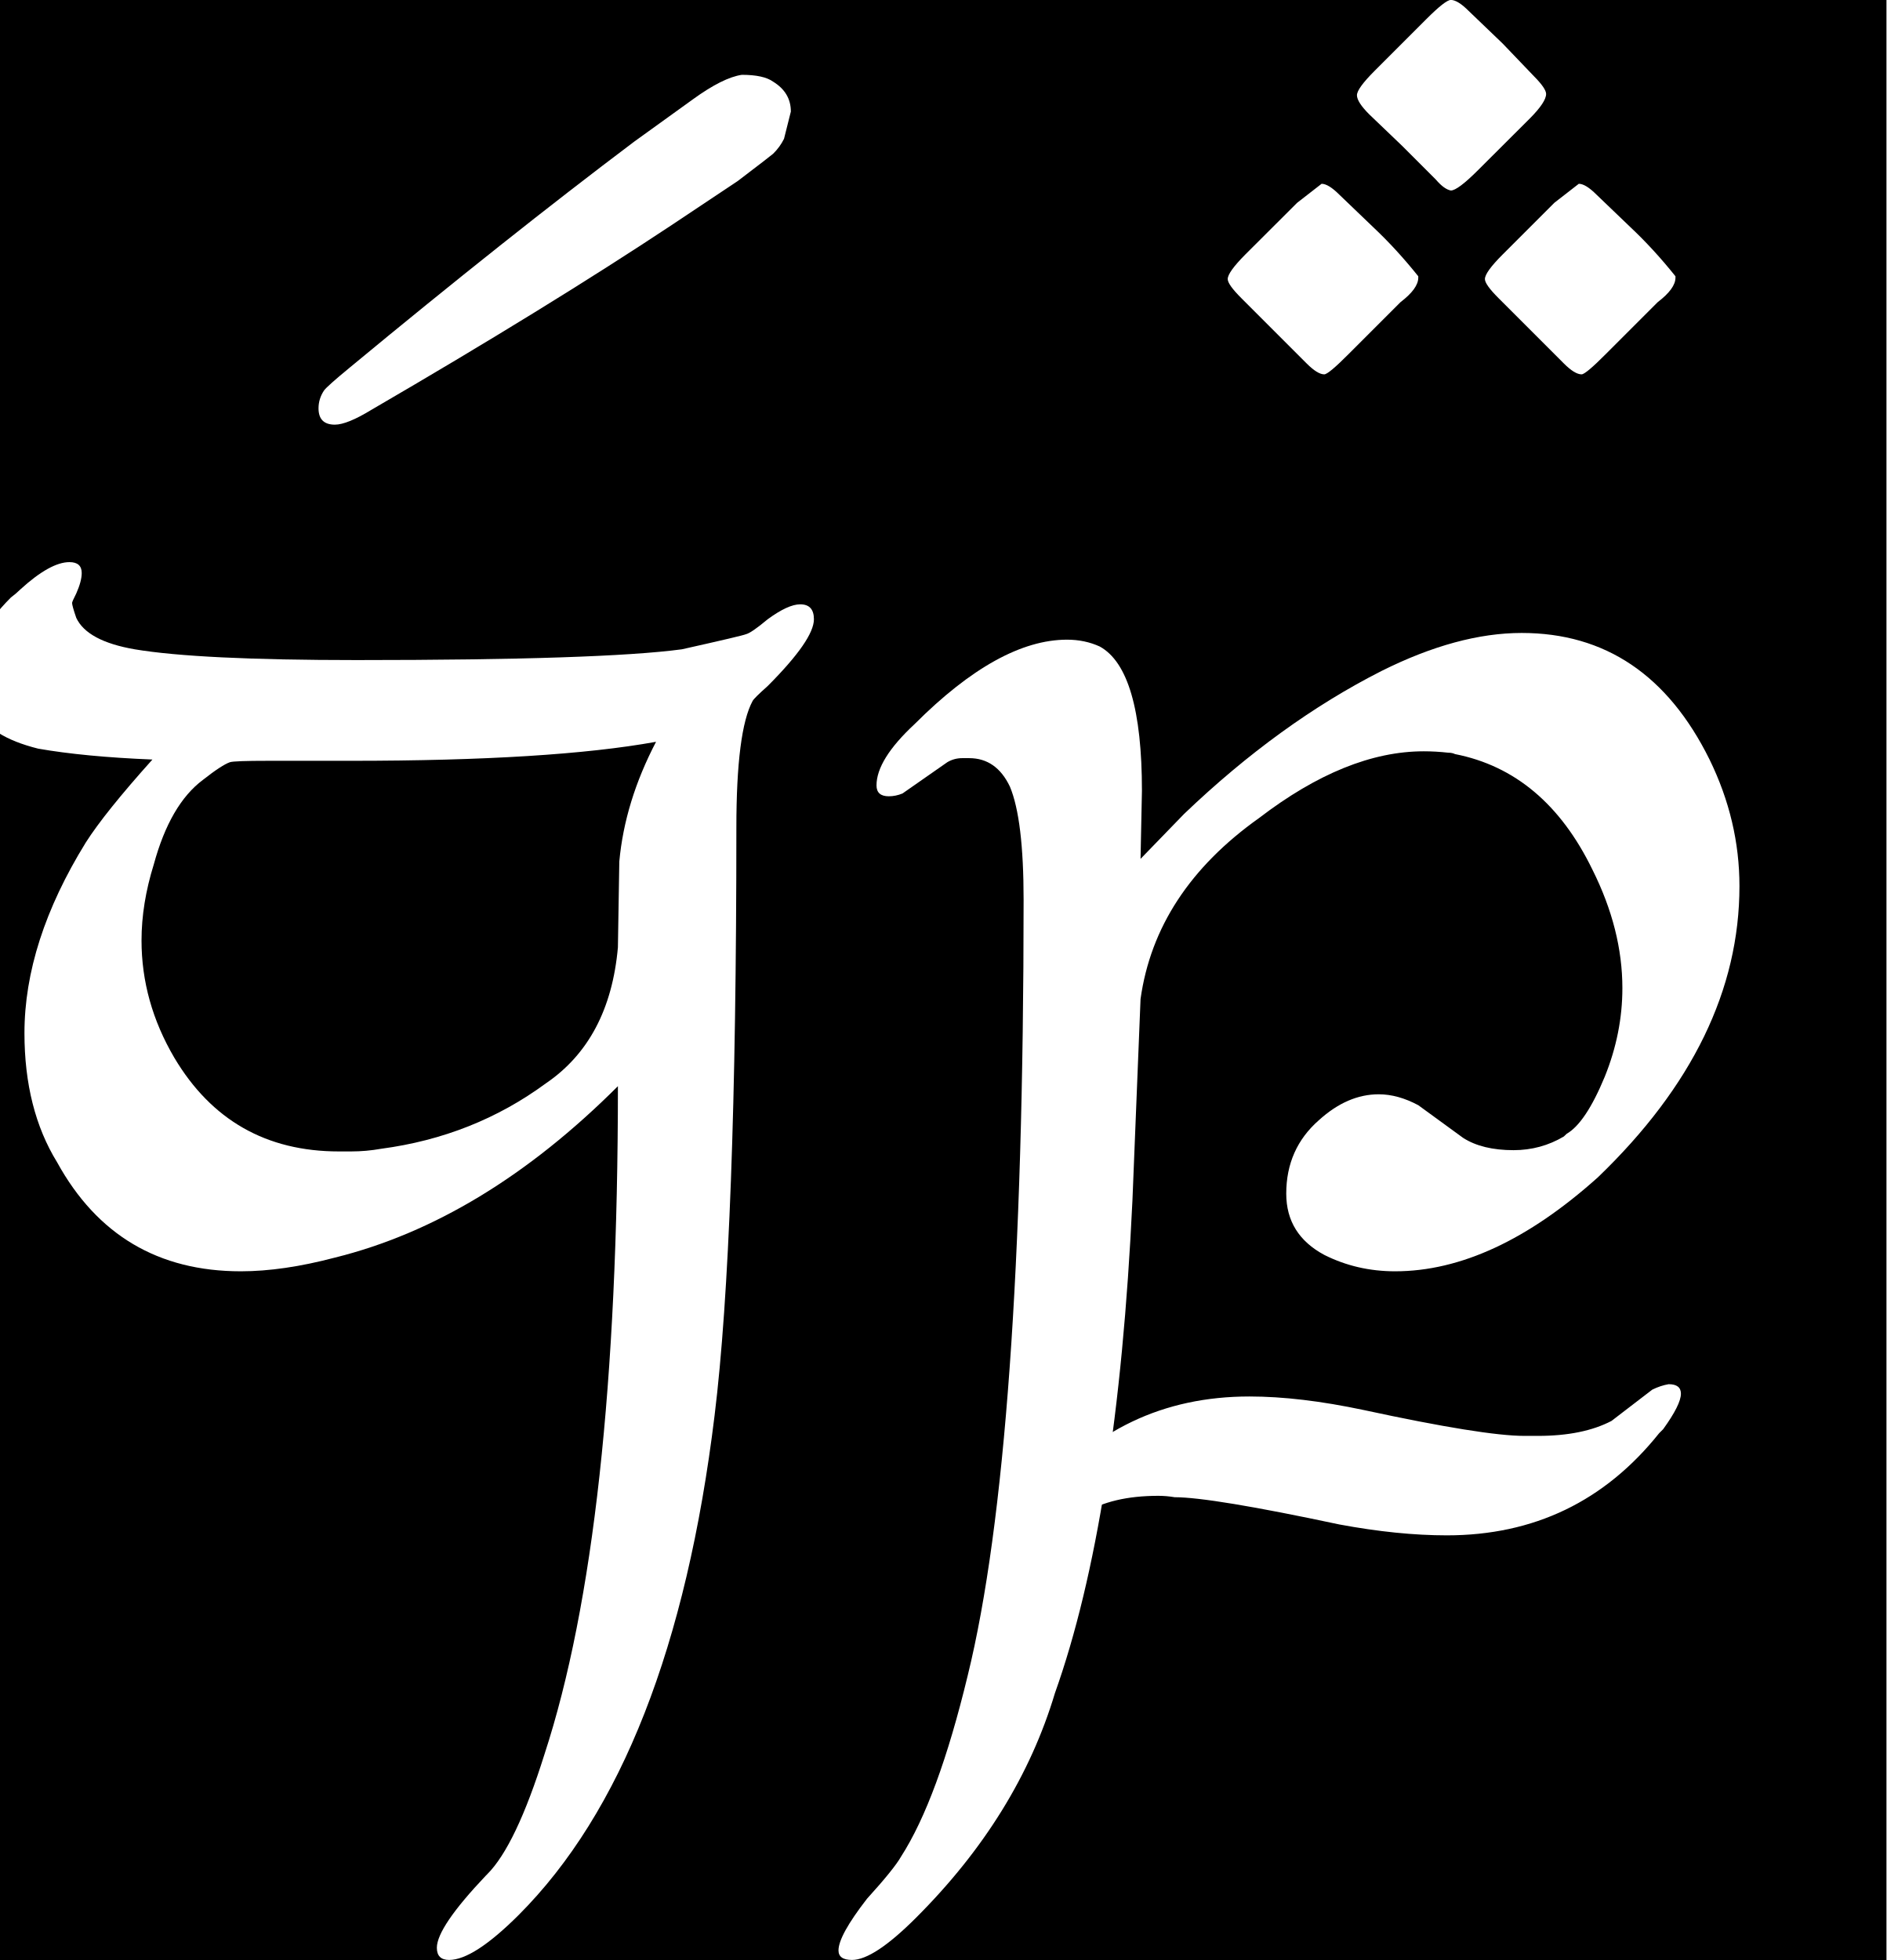
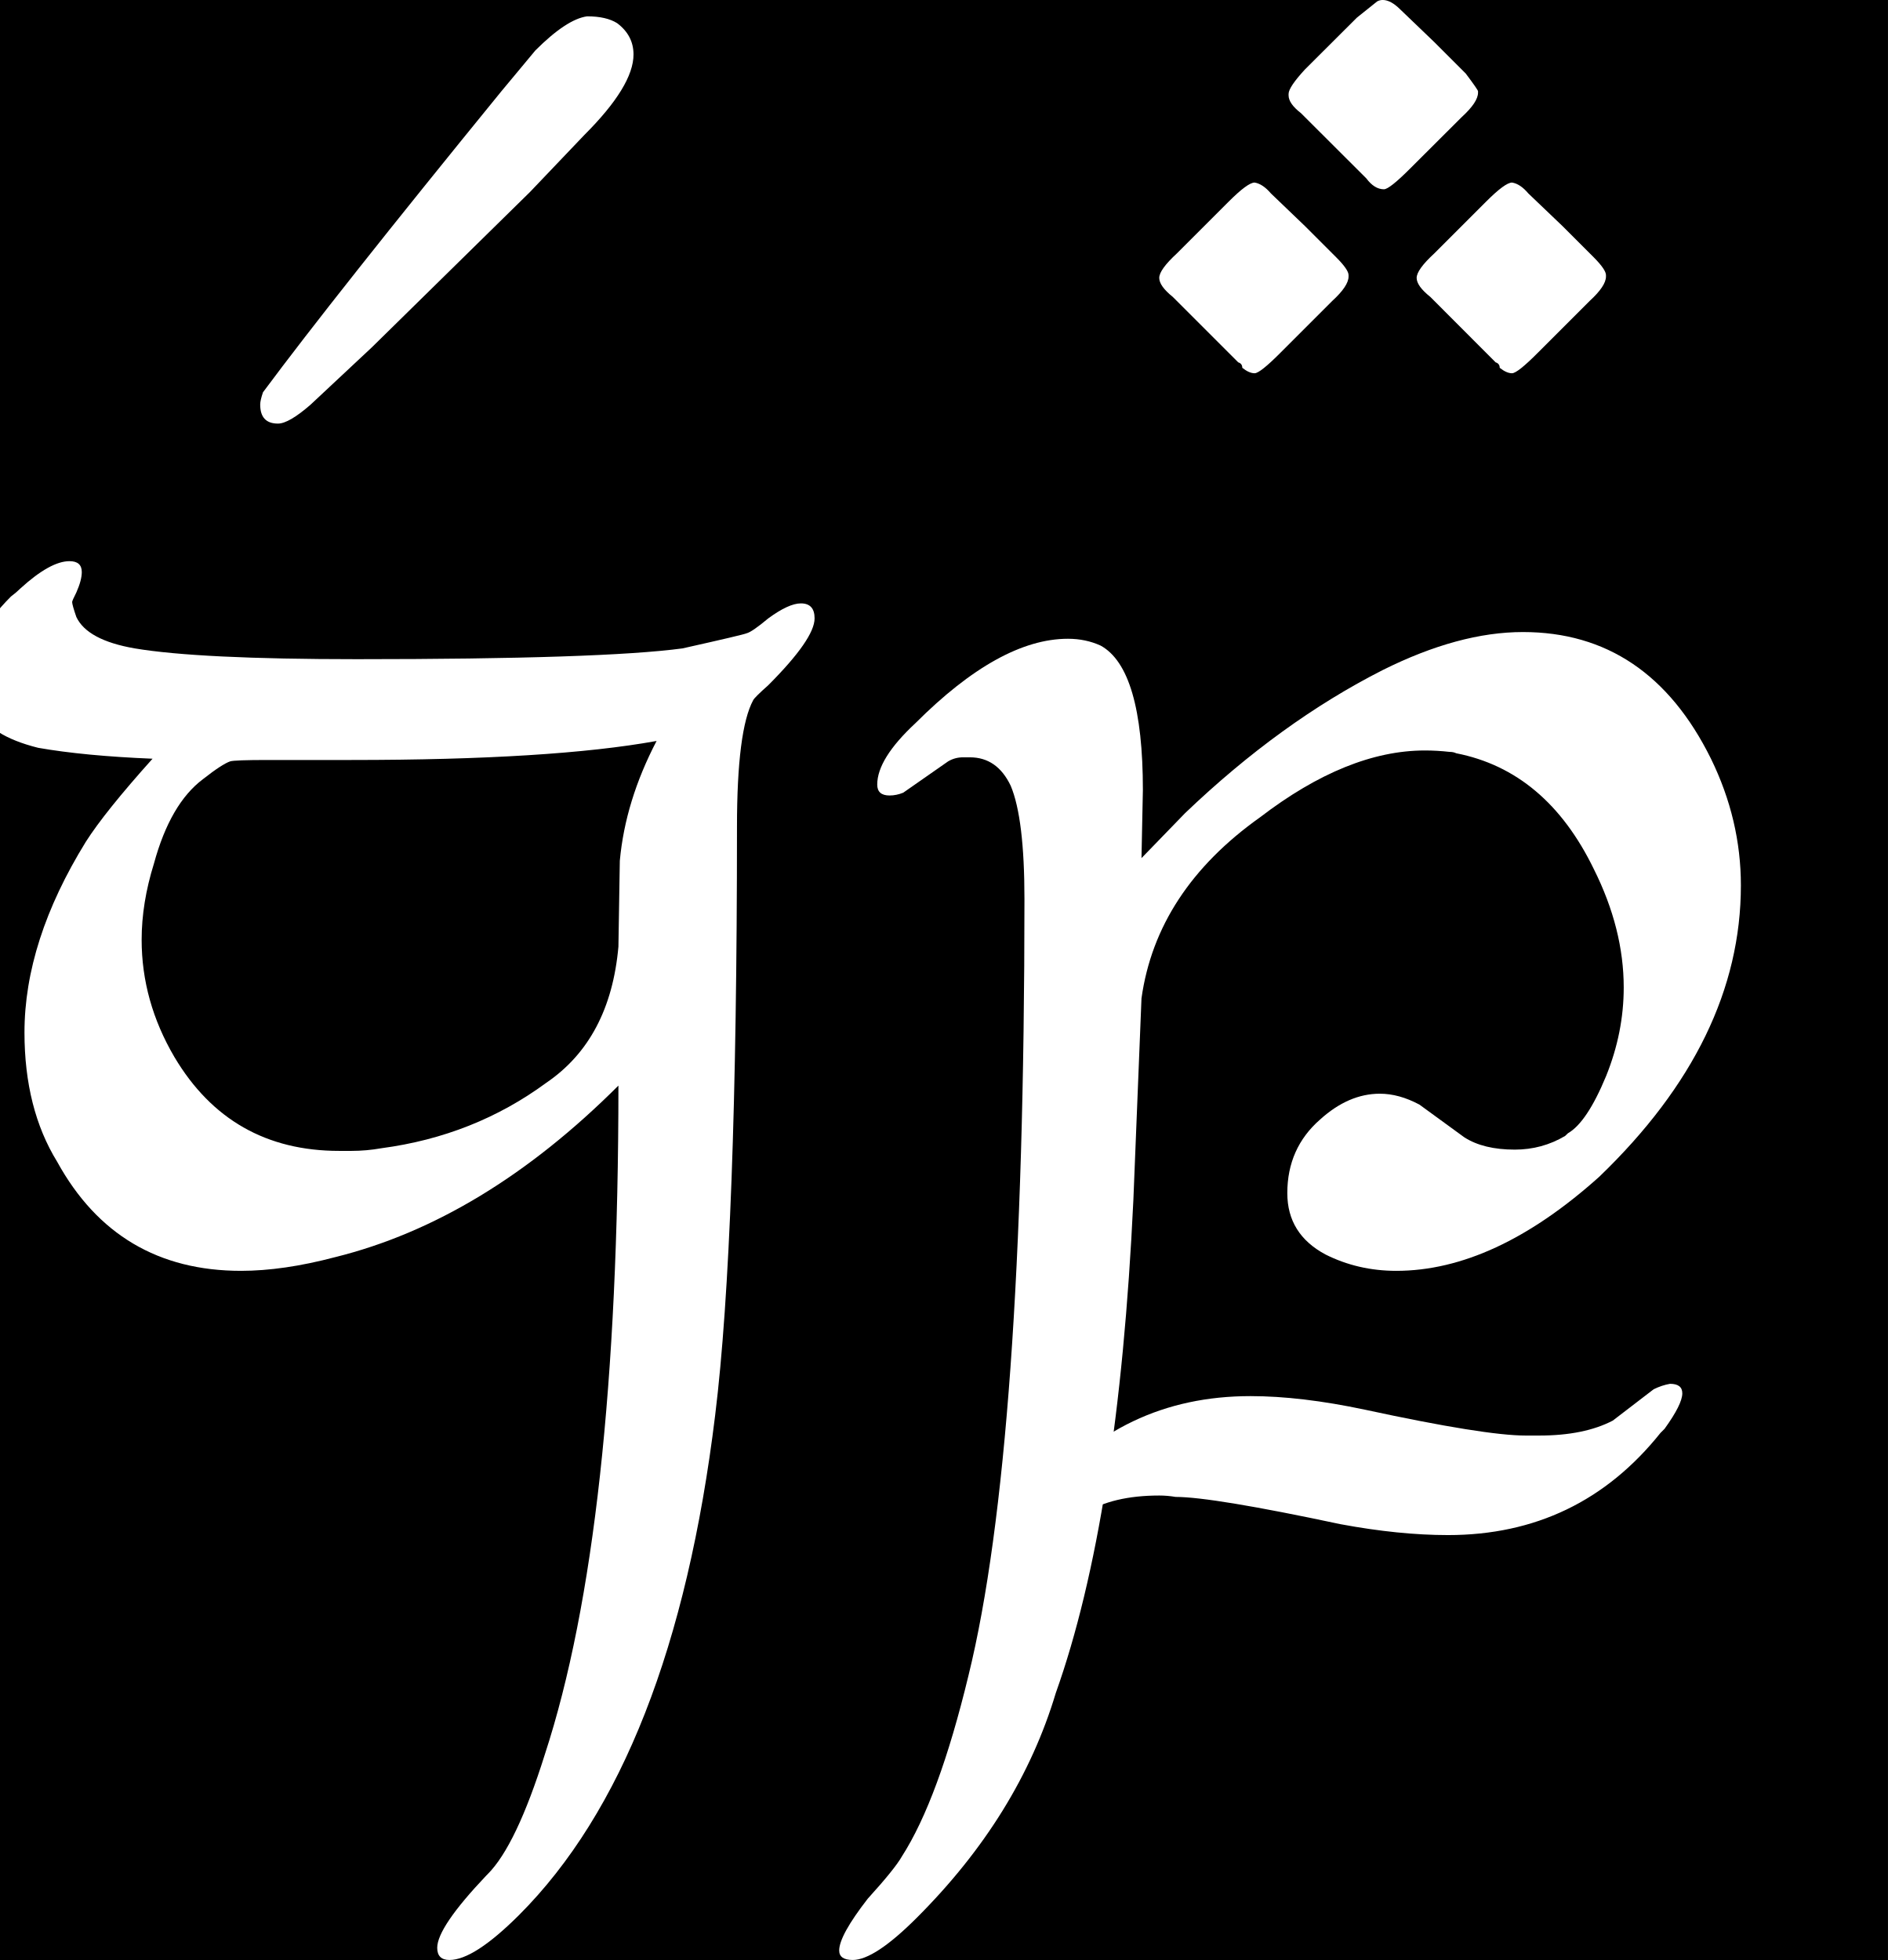
- <svg xmlns="http://www.w3.org/2000/svg" xmlns:xlink="http://www.w3.org/1999/xlink" class="typst-doc" viewBox="0 0 14.889 15.469" width="14.889pt" height="15.469pt">
+ <svg xmlns="http://www.w3.org/2000/svg" xmlns:xlink="http://www.w3.org/1999/xlink" class="typst-doc" viewBox="0 0 14.889 15.458" width="14.889pt" height="15.458pt">
+   <path class="typst-shape" fill="#000000" d="M 0 0 L 0 15.458 L 14.889 15.458 L 14.889 0 Z " />
  <g>
-     <g transform="translate(0 0)">
-       <path class="typst-shape" fill="#000000" d="M 0 0 L 0 15.469 L 14.889 15.469 L 14.889 0 Z " />
-     </g>
-     <g transform="translate(0 9.936523)">
+     <g transform="translate(0 9.925781)">
      <g class="typst-text" transform="scale(1, -1)">
        <use xlink:href="#g9A7E644847D82374D8D83CBE317DC0E2" x="0" fill="#ffffff" />
-         <use xlink:href="#gB626D015DDE94C69E072BB096137C747" x="7.187" fill="#ffffff" />
+         <use xlink:href="#g1F5C9EDD7E6152691487176B8FD087AE" x="7.187" fill="#ffffff" />
        <use xlink:href="#g77B2DFC07DAEB25937BEA0F3E6454D45" x="7.187" fill="#ffffff" />
        <use xlink:href="#g3B56BE7952C6B4F60F03DF94CF6BB40D" x="14.889" fill="#ffffff" />
-         <use xlink:href="#gD25B8594F9197BC6E2E7767818BD1773" x="14.889" fill="#ffffff" />
+         <use xlink:href="#gE94C9AB85BD69F969DCBC1AF04FA176F" x="14.889" fill="#ffffff" />
      </g>
    </g>
  </g>
  <defs id="glyph">
    <symbol id="g9A7E644847D82374D8D83CBE317DC0E2" overflow="visible">
      <path d="M 3.545 -5.532 Q 3.448 -5.532 3.448 -5.436 Q 3.448 -5.274 3.835 -4.866 L 3.846 -4.855 Q 4.071 -4.63 4.297 -3.91 Q 4.877 -2.138 4.877 1.364 Q 3.813 0.301 2.643 0.011 Q 2.234 -0.097 1.901 -0.097 Q 0.924 -0.097 0.451 0.763 Q 0.193 1.182 0.193 1.783 Q 0.193 2.503 0.677 3.287 Q 0.827 3.523 1.203 3.942 Q 0.666 3.964 0.301 4.028 Q -0.086 4.125 -0.172 4.329 Q -0.236 4.469 -0.236 4.598 Q -0.236 4.898 0.086 5.221 Q 0.129 5.253 0.161 5.285 Q 0.397 5.5 0.548 5.5 Q 0.645 5.5 0.645 5.414 Q 0.645 5.35 0.602 5.253 Q 0.569 5.188 0.569 5.178 Q 0.569 5.156 0.602 5.06 Q 0.688 4.877 1.063 4.812 Q 1.568 4.727 2.814 4.727 Q 4.748 4.727 5.382 4.812 Q 5.865 4.92 5.887 4.931 Q 5.93 4.941 6.059 5.049 Q 6.22 5.167 6.316 5.167 Q 6.424 5.167 6.424 5.049 Q 6.424 4.888 6.059 4.522 Q 5.951 4.426 5.94 4.404 Q 5.812 4.168 5.812 3.405 Q 5.812 0.161 5.64 -1.235 Q 5.307 -3.964 4.093 -5.178 Q 3.738 -5.532 3.545 -5.532 Z M 5.178 4.082 Q 4.351 3.932 2.771 3.932 L 2.116 3.932 Q 1.848 3.932 1.815 3.921 Q 1.751 3.899 1.601 3.781 Q 1.343 3.588 1.214 3.115 Q 1.117 2.804 1.117 2.514 Q 1.117 2.03 1.375 1.59 Q 1.815 0.849 2.675 0.849 Q 2.718 0.849 2.771 0.849 Q 2.89 0.849 3.008 0.87 Q 3.738 0.967 4.308 1.386 Q 4.812 1.729 4.877 2.46 L 4.888 3.137 Q 4.931 3.609 5.178 4.082 Z " />
    </symbol>
-     <symbol id="gB626D015DDE94C69E072BB096137C747" overflow="visible">
-       <path d="M -4.544 6.585 Q -4.673 6.585 -4.673 6.714 Q -4.673 6.789 -4.63 6.854 Q -4.608 6.886 -4.426 7.036 Q -3.18 8.067 -2.181 8.819 L -1.719 9.152 Q -1.482 9.324 -1.332 9.346 Q -1.16 9.346 -1.085 9.292 Q -0.945 9.206 -0.945 9.056 L -0.999 8.841 Q -1.031 8.776 -1.085 8.723 Q -1.096 8.712 -1.364 8.508 L -1.88 8.164 Q -2.868 7.509 -4.254 6.703 Q -4.447 6.585 -4.544 6.585 Z " />
+     <symbol id="g1F5C9EDD7E6152691487176B8FD087AE" overflow="visible">
+       <path d="M -5.135 6.735 Q -5.135 6.768 -5.113 6.832 Q -4.555 7.584 -3.233 9.206 L -2.965 9.528 Q -2.718 9.775 -2.557 9.797 Q -2.406 9.797 -2.32 9.743 Q -2.191 9.646 -2.191 9.496 Q -2.191 9.249 -2.578 8.862 L -3.008 8.411 L -4.254 7.187 L -4.737 6.735 Q -4.909 6.585 -4.995 6.585 Q -5.135 6.585 -5.135 6.735 Z " />
    </symbol>
    <symbol id="g77B2DFC07DAEB25937BEA0F3E6454D45" overflow="visible">
      <path d="M -0.462 -5.532 Q -0.569 -5.532 -0.569 -5.457 Q -0.569 -5.339 -0.344 -5.049 Q -0.129 -4.812 -0.075 -4.716 Q 0.215 -4.265 0.451 -3.287 Q 0.892 -1.493 0.892 2.836 Q 0.892 3.47 0.784 3.728 Q 0.677 3.953 0.462 3.953 Q 0.44 3.953 0.408 3.953 Q 0.344 3.953 0.29 3.921 L -0.064 3.674 Q -0.118 3.652 -0.172 3.652 Q -0.269 3.652 -0.269 3.738 Q -0.269 3.942 0.032 4.222 Q 0.698 4.888 1.235 4.888 Q 1.375 4.888 1.493 4.834 Q 1.826 4.651 1.826 3.695 L 1.815 3.158 L 2.159 3.513 Q 2.911 4.232 3.717 4.641 Q 4.318 4.941 4.823 4.941 Q 5.812 4.941 6.306 3.942 Q 6.542 3.459 6.542 2.943 Q 6.542 1.719 5.425 0.645 Q 4.598 -0.097 3.824 -0.097 Q 3.523 -0.097 3.266 0.032 Q 2.965 0.193 2.965 0.516 Q 2.965 0.87 3.223 1.096 Q 3.448 1.3 3.695 1.3 Q 3.846 1.3 4.007 1.214 L 4.361 0.956 Q 4.512 0.859 4.759 0.859 Q 4.974 0.859 5.156 0.967 L 5.178 0.988 Q 5.328 1.074 5.479 1.439 Q 5.618 1.783 5.618 2.138 Q 5.618 2.6 5.382 3.072 Q 5.006 3.846 4.297 3.985 Q 4.275 3.996 4.243 3.996 Q 4.146 4.007 4.05 4.007 Q 3.438 4.007 2.75 3.48 Q 1.934 2.9 1.815 2.052 L 1.751 0.462 Q 1.633 -2.041 1.139 -3.427 Q 0.849 -4.394 0.043 -5.199 Q -0.29 -5.532 -0.462 -5.532 Z " />
    </symbol>
    <symbol id="g3B56BE7952C6B4F60F03DF94CF6BB40D" overflow="visible">
      <path d="M -6.789 -2.299 Q -6.864 -2.299 -6.864 -2.202 Q -6.864 -2.105 -6.692 -1.88 Q -6.048 -1.085 -5.027 -1.085 Q -4.63 -1.085 -4.125 -1.192 Q -3.18 -1.396 -2.857 -1.396 Q -2.804 -1.396 -2.75 -1.396 Q -2.396 -1.396 -2.17 -1.278 L -1.848 -1.031 Q -1.783 -0.999 -1.719 -0.988 Q -1.622 -0.988 -1.622 -1.063 Q -1.622 -1.149 -1.762 -1.343 L -1.794 -1.375 Q -2.438 -2.181 -3.47 -2.181 Q -3.856 -2.181 -4.318 -2.095 Q -5.328 -1.88 -5.618 -1.88 Q -5.683 -1.869 -5.747 -1.869 Q -6.112 -1.869 -6.338 -2.009 L -6.703 -2.267 Q -6.746 -2.299 -6.789 -2.299 Z " />
    </symbol>
-     <symbol id="gD25B8594F9197BC6E2E7767818BD1773" overflow="visible">
-       <path d="M -3.631 9.786 Q -3.48 9.937 -3.438 9.937 Q -3.384 9.937 -3.298 9.851 L -3.029 9.593 L -2.782 9.335 Q -2.686 9.238 -2.686 9.195 Q -2.686 9.131 -2.814 9.002 L -3.223 8.594 Q -3.384 8.433 -3.438 8.433 Q -3.491 8.443 -3.556 8.519 L -3.824 8.787 L -4.082 9.034 Q -4.179 9.131 -4.179 9.185 Q -4.179 9.238 -4.039 9.378 L -3.631 9.786 Z M -4.651 8.336 L -4.458 8.486 Q -4.404 8.486 -4.318 8.4 L -4.05 8.143 Q -3.867 7.971 -3.695 7.756 Q -3.695 7.745 -3.695 7.745 Q -3.695 7.659 -3.835 7.552 L -4.243 7.144 Q -4.404 6.982 -4.437 6.982 Q -4.49 6.982 -4.576 7.068 L -5.092 7.584 Q -5.199 7.691 -5.199 7.734 Q -5.199 7.788 -5.06 7.928 L -4.651 8.336 Z M -2.621 8.336 L -2.428 8.486 Q -2.374 8.486 -2.288 8.4 L -2.02 8.143 Q -1.837 7.971 -1.665 7.756 Q -1.665 7.745 -1.665 7.745 Q -1.665 7.659 -1.805 7.552 L -2.213 7.144 Q -2.374 6.982 -2.406 6.982 Q -2.46 6.982 -2.546 7.068 L -3.062 7.584 Q -3.169 7.691 -3.169 7.734 Q -3.169 7.788 -3.029 7.928 L -2.621 8.336 Z " />
+     <symbol id="gE94C9AB85BD69F969DCBC1AF04FA176F" overflow="visible">
+       <path d="M -3.985 9.926 Q -3.921 9.926 -3.846 9.851 L -3.577 9.593 L -3.33 9.346 Q -3.233 9.217 -3.233 9.206 Q -3.233 9.195 -3.233 9.195 Q -3.233 9.12 -3.362 9.002 L -3.771 8.594 Q -3.932 8.433 -3.975 8.433 Q -4.05 8.433 -4.114 8.519 L -4.63 9.034 Q -4.727 9.109 -4.727 9.174 Q -4.727 9.174 -4.727 9.185 Q -4.727 9.238 -4.598 9.378 L -4.189 9.786 L -4.028 9.915 Q -4.007 9.926 -3.985 9.926 Z M -5.199 8.336 Q -5.049 8.486 -4.995 8.486 Q -4.931 8.476 -4.866 8.4 L -4.598 8.143 L -4.351 7.896 Q -4.254 7.799 -4.254 7.756 Q -4.254 7.756 -4.254 7.745 Q -4.254 7.67 -4.383 7.552 L -4.791 7.144 Q -4.952 6.982 -4.995 6.982 Q -5.038 6.982 -5.092 7.025 Q -5.092 7.058 -5.124 7.068 L -5.64 7.584 Q -5.747 7.67 -5.747 7.734 Q -5.747 7.799 -5.607 7.928 L -5.199 8.336 Z M -3.169 8.336 Q -3.019 8.486 -2.965 8.486 Q -2.9 8.476 -2.836 8.4 L -2.567 8.143 L -2.32 7.896 Q -2.224 7.799 -2.224 7.756 Q -2.224 7.756 -2.224 7.745 Q -2.224 7.67 -2.353 7.552 L -2.761 7.144 Q -2.922 6.982 -2.965 6.982 Q -3.008 6.982 -3.062 7.025 Q -3.062 7.058 -3.094 7.068 L -3.609 7.584 Q -3.717 7.67 -3.717 7.734 Q -3.717 7.799 -3.577 7.928 L -3.169 8.336 Z " />
    </symbol>
  </defs>
</svg>
